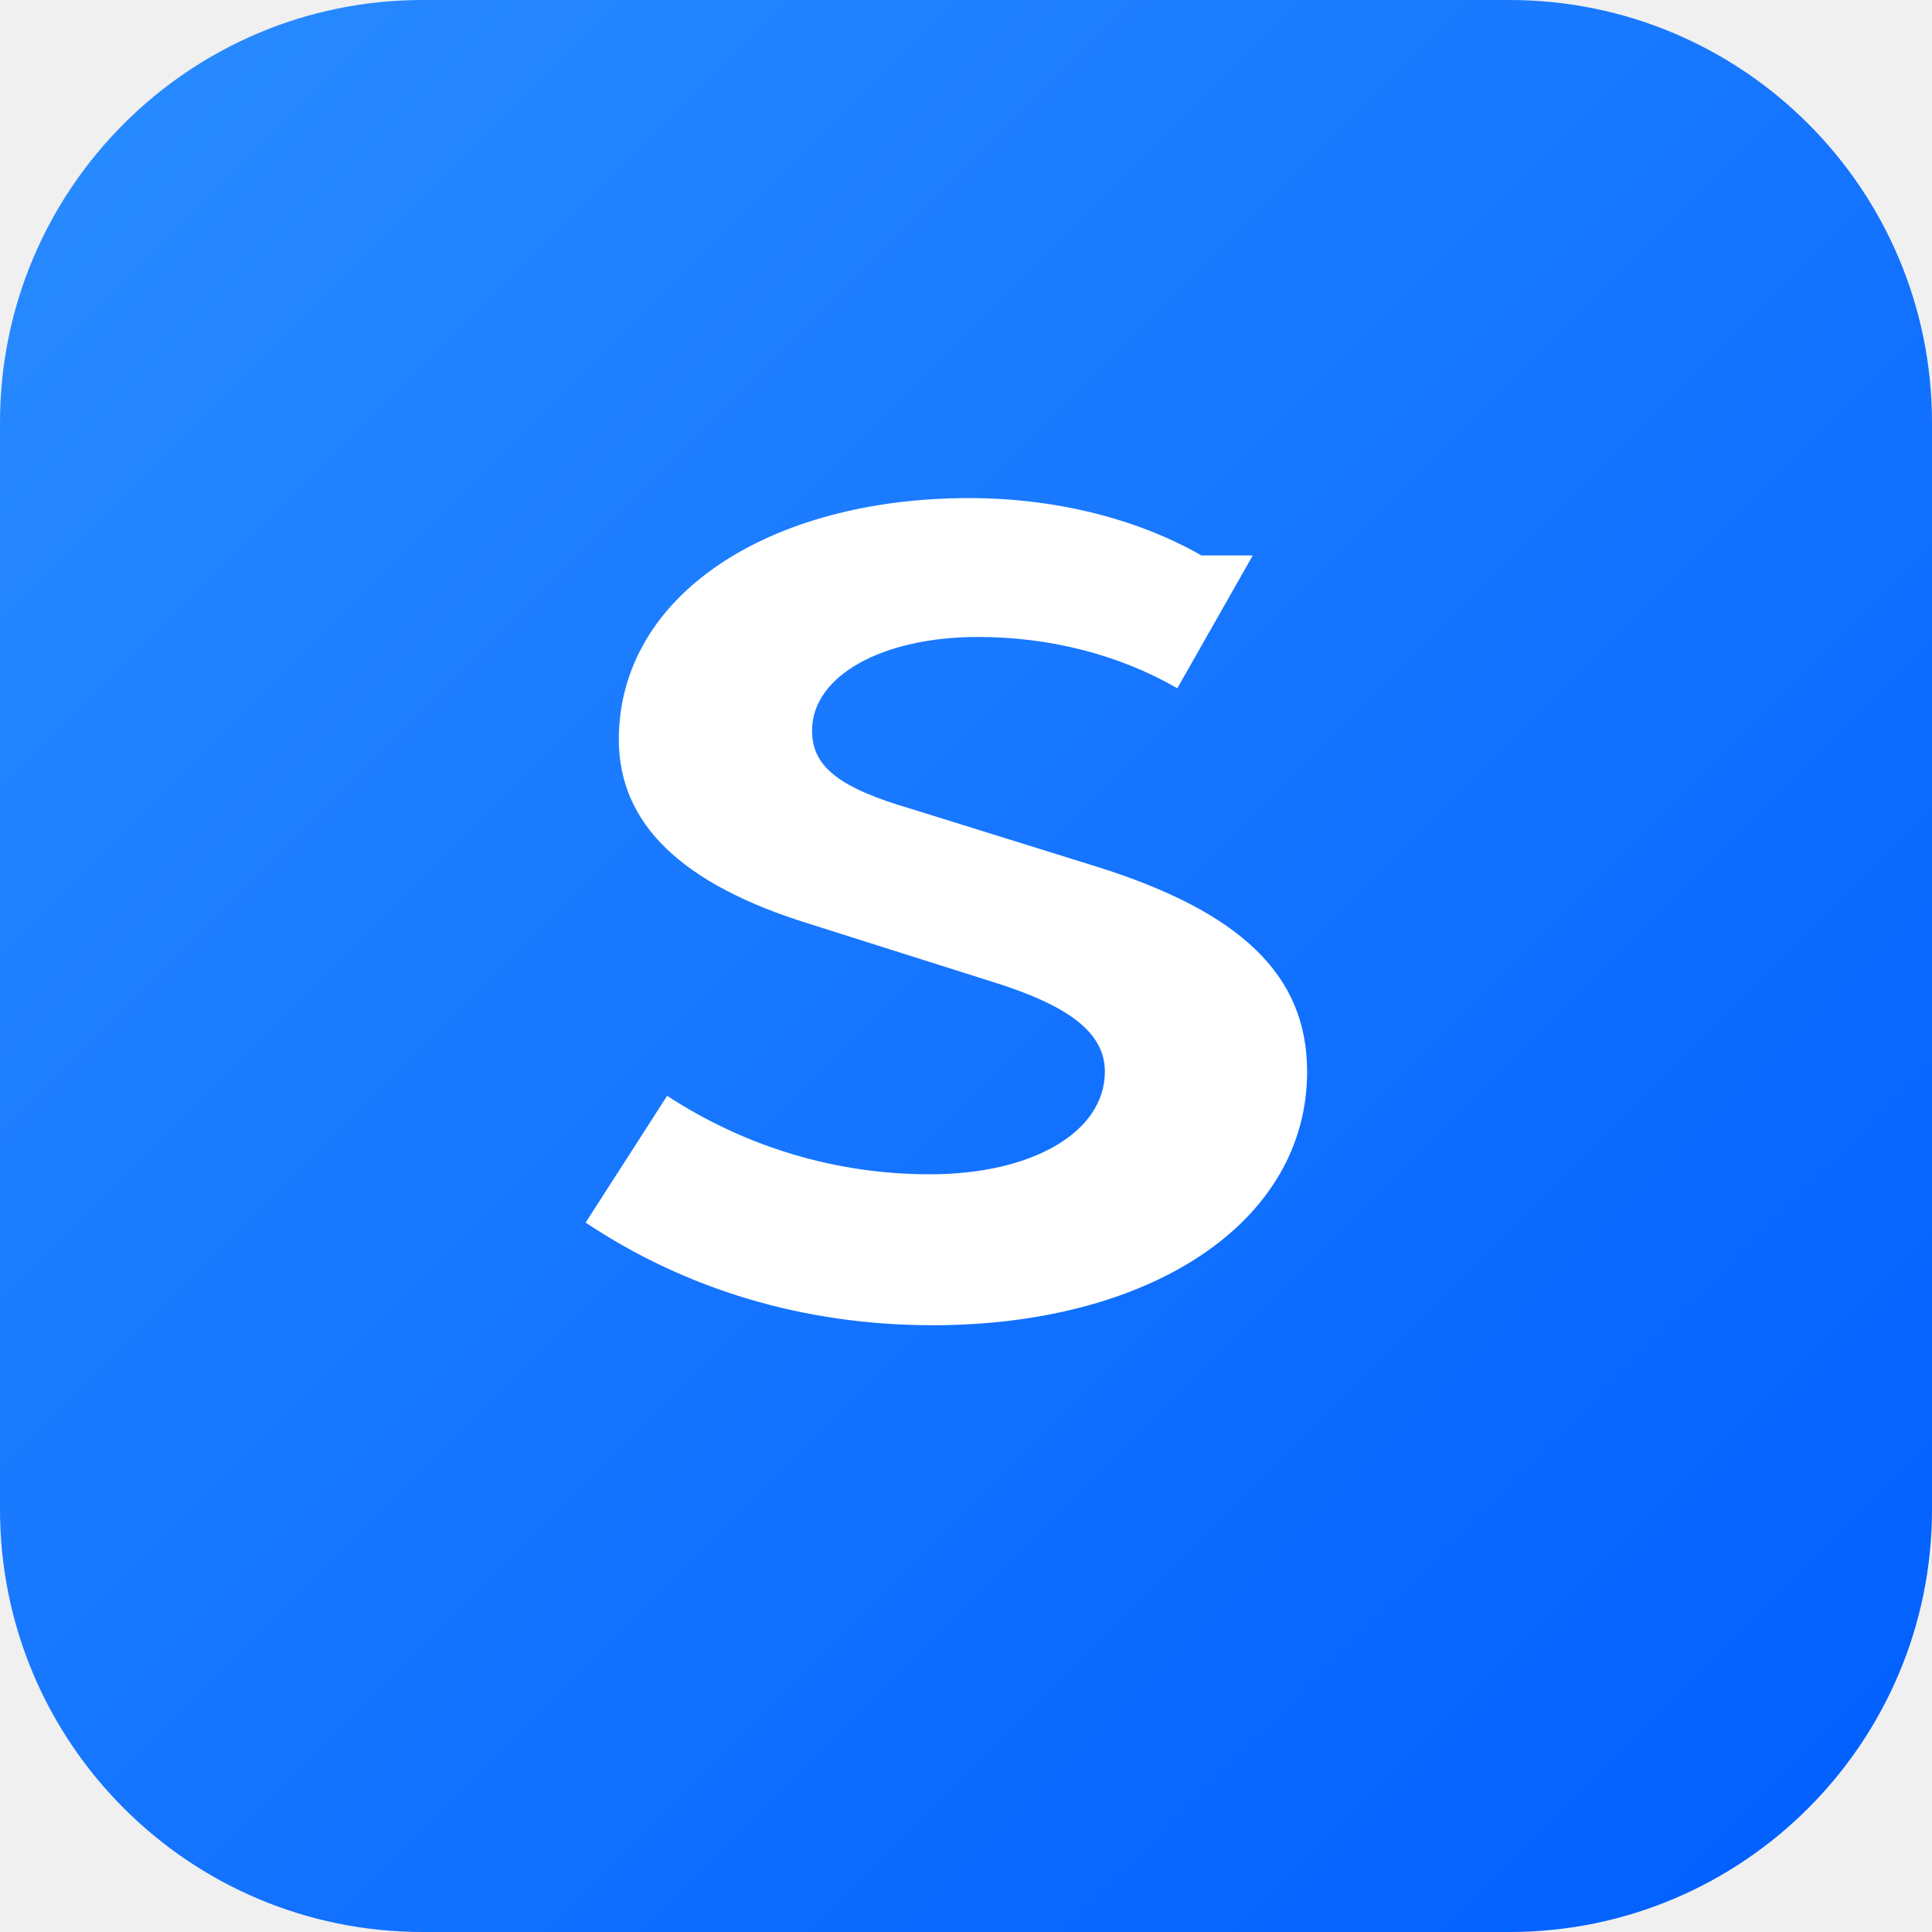
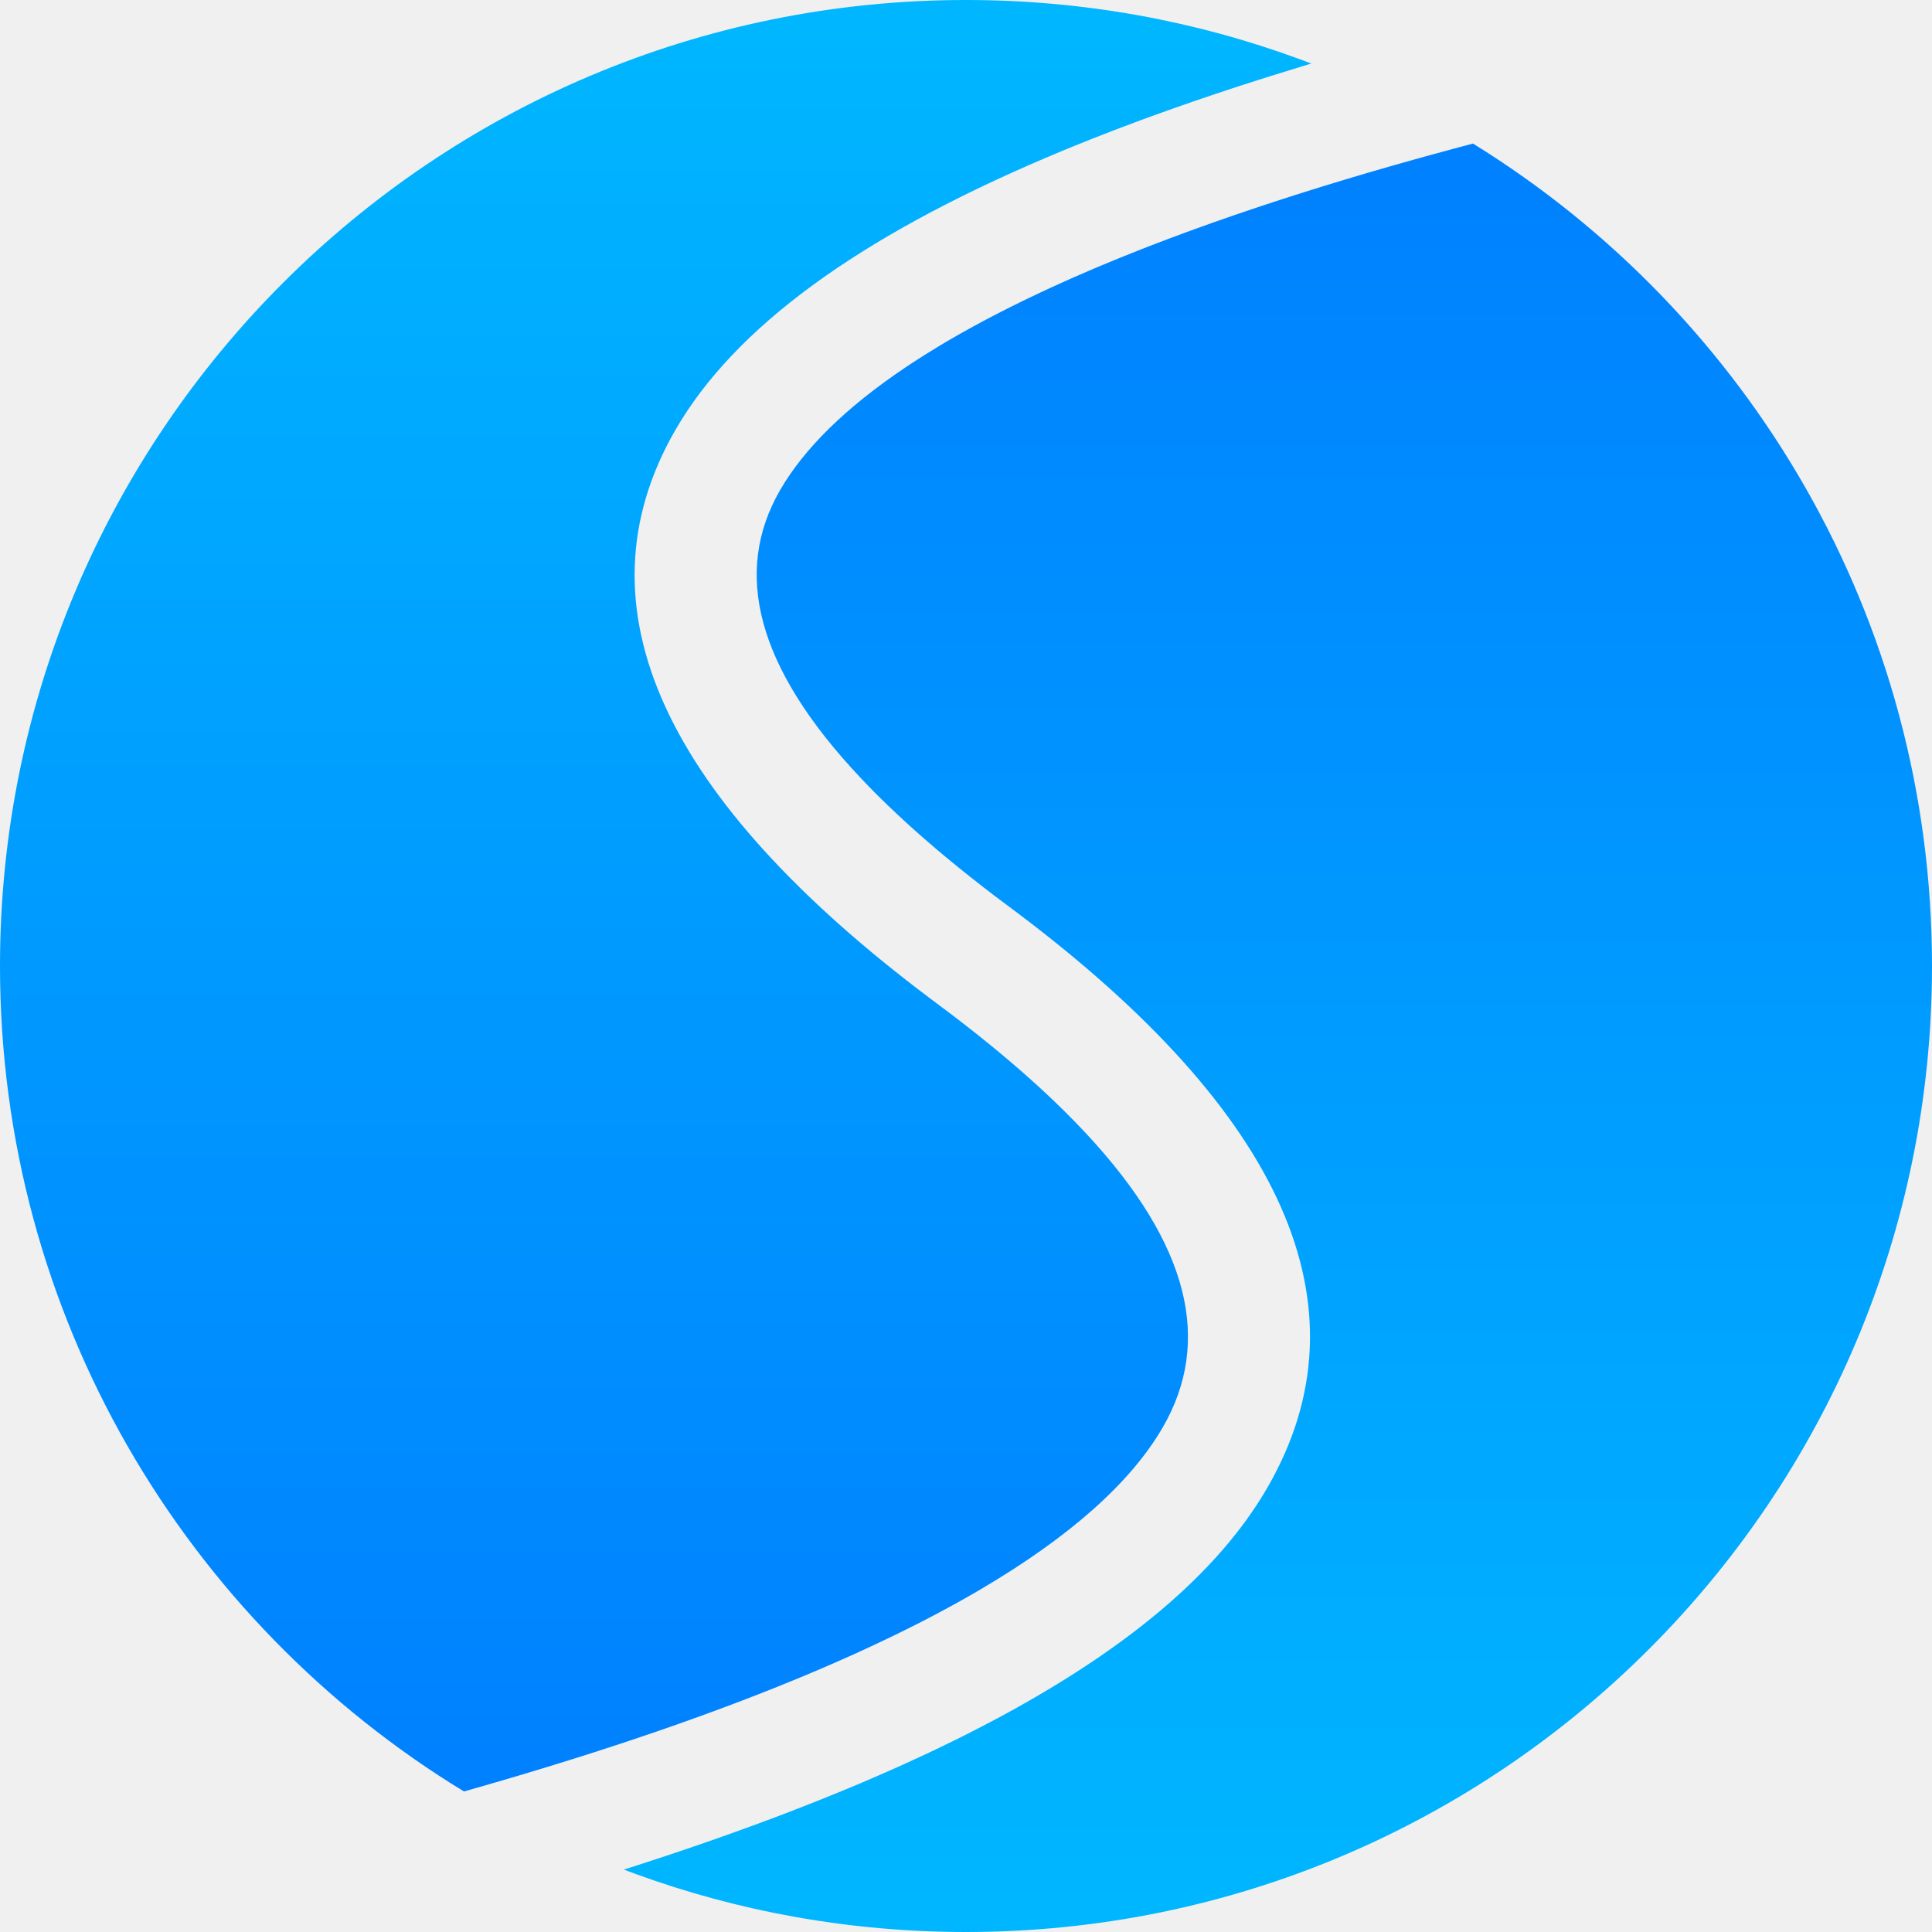
- <svg xmlns="http://www.w3.org/2000/svg" viewBox="0 0 64 64">
+ <svg xmlns="http://www.w3.org/2000/svg" width="128" height="128" viewBox="0 0 128 128">
  <defs>
-     <linearGradient id="g" x1="0" y1="0" x2="1" y2="1">
-       <stop offset="0" stop-color="#2a8cff" />
-       <stop offset="1" stop-color="#005eff" />
+     <linearGradient id="a" x1="50%" x2="50%" y1="0%" y2="100%">
+       <stop offset="0%" stop-color="#0080FF" />
+       <stop offset="100%" stop-color="#00B7FF" />
+     </linearGradient>
+     <linearGradient id="b" x1="50%" x2="50%" y1="0%" y2="100%">
+       <stop offset="0%" stop-color="#00B7FF" />
+       <stop offset="100%" stop-color="#0080FF" />
    </linearGradient>
  </defs>
-   <rect width="64" height="64" rx="14" fill="url(#g)" />
-   <path fill="#fff" d="M39.8 18.4c-2.1-1.2-4.8-1.9-7.7-1.9-6.6 0-11.6 3.2-11.6 8 0 2.8 2.1 4.8 6.3 6.1l6 1.9c2.6.8 3.8 1.7 3.8 3 0 2-2.4 3.4-5.8 3.4-3.1 0-6.1-.9-8.7-2.6l-2.7 4.2c3.3 2.2 7.2 3.4 11.5 3.4 7.2 0 12.4-3.4 12.4-8.4 0-3.2-2.2-5.3-7-6.8l-6.1-1.9c-2.4-.7-3.3-1.4-3.3-2.6 0-1.8 2.3-3.1 5.5-3.1 2.4 0 4.7.6 6.6 1.7l2.5-4.4Z" />
+   <g fill="none">
+     <path fill="url(#a)" d="M97.587,9.511 C115.838,20.785 128,40.972 128,64 C128,99.346 99.346,128 64,128 C56.292,128 48.902,126.637 42.061,124.138 L41.33,123.866 L42.52,123.483 L44.05,122.982 L44.805,122.729 L44.805,122.729 L45.553,122.476 L47.029,121.968 L48.478,121.456 L49.9,120.941 L51.294,120.423 L51.982,120.162 L53.336,119.638 C54.766,119.078 56.151,118.511 57.489,117.939 L58.484,117.508 L59.703,116.967 C60.239,116.725 60.767,116.483 61.287,116.239 L62.061,115.873 L63.2,115.32 L63.759,115.043 L63.759,115.043 L64.311,114.764 L65.396,114.204 C74.502,109.428 80.688,104.239 83.973,98.55 C90.932,86.496 84.854,73.615 67.407,60.483 L65.987,59.419 L65.124,58.757 L64.287,58.101 L63.474,57.449 L62.687,56.803 L62.303,56.482 L62.303,56.482 L61.924,56.161 L61.186,55.525 L60.649,55.051 L60.649,55.051 L60.126,54.579 L59.45,53.955 L58.798,53.336 L58.17,52.721 L57.866,52.416 L57.866,52.416 L57.567,52.111 L56.988,51.506 C50.091,44.174 48.551,37.898 51.682,32.474 C53.276,29.714 56.039,27 59.966,24.357 L60.443,24.04 L61.194,23.557 C61.534,23.343 61.881,23.129 62.236,22.915 L62.774,22.595 L63.604,22.117 L64.459,21.641 L65.118,21.285 L65.118,21.285 L65.791,20.93 L66.712,20.458 C67.412,20.104 68.135,19.753 68.879,19.403 L69.631,19.053 L70.656,18.589 L71.178,18.357 L72.242,17.896 L72.784,17.666 L73.888,17.208 L74.449,16.98 L75.591,16.525 L76.172,16.298 L77.354,15.846 L78.561,15.397 L79.174,15.173 L80.421,14.726 L81.693,14.282 L82.992,13.841 L83.651,13.621 L84.988,13.183 L86.352,12.747 L87.741,12.314 L89.156,11.883 L90.598,11.454 L92.436,10.923 L94.315,10.395 L96.623,9.767 L97.587,9.511 Z" />
+     <path fill="url(#b)" d="M64,0 C71.783,0 79.242,1.389 86.141,3.933 L86.878,4.21 L86.411,4.352 L84.131,5.055 L83.385,5.291 L81.912,5.765 L80.466,6.244 L79.047,6.726 L77.655,7.212 L76.29,7.702 L75.617,7.948 L73.965,8.569 L72.355,9.195 L71.096,9.7 L70.477,9.954 L69.259,10.466 C56.812,15.77 48.655,21.718 44.754,28.474 C37.945,40.267 44.121,52.98 61.57,66.108 L62.99,67.173 L63.852,67.835 L64.689,68.492 L65.098,68.819 L65.898,69.469 L66.48,69.953 L66.48,69.953 L67.049,70.435 L67.786,71.073 L68.145,71.391 L68.845,72.022 C69.226,72.372 69.597,72.72 69.955,73.065 L70.485,73.581 L71.248,74.35 L71.973,75.112 C78.84,82.495 80.308,88.897 77.045,94.55 C74.933,98.207 70.901,101.808 64.959,105.303 L64.413,105.621 L63.529,106.122 L62.619,106.621 C62.106,106.898 61.581,107.174 61.043,107.45 L60.228,107.862 L59.225,108.356 L58.196,108.848 L57.141,109.339 L56.604,109.584 L55.51,110.071 L54.389,110.558 L53.242,111.042 L52.658,111.283 L51.472,111.765 L50.869,112.005 L50.869,112.005 L50.259,112.245 L49.021,112.723 L47.755,113.199 L46.464,113.673 L45.147,114.145 L43.803,114.615 L43.121,114.849 L41.738,115.316 L41.037,115.548 L39.614,116.012 L38.166,116.473 L36.318,117.047 L34.429,117.618 L32.889,118.071 L30.74,118.689 C12.307,107.455 0,87.165 0,64 C0,28.654 28.654,0 64,0 Z" />
+   </g>
</svg>
